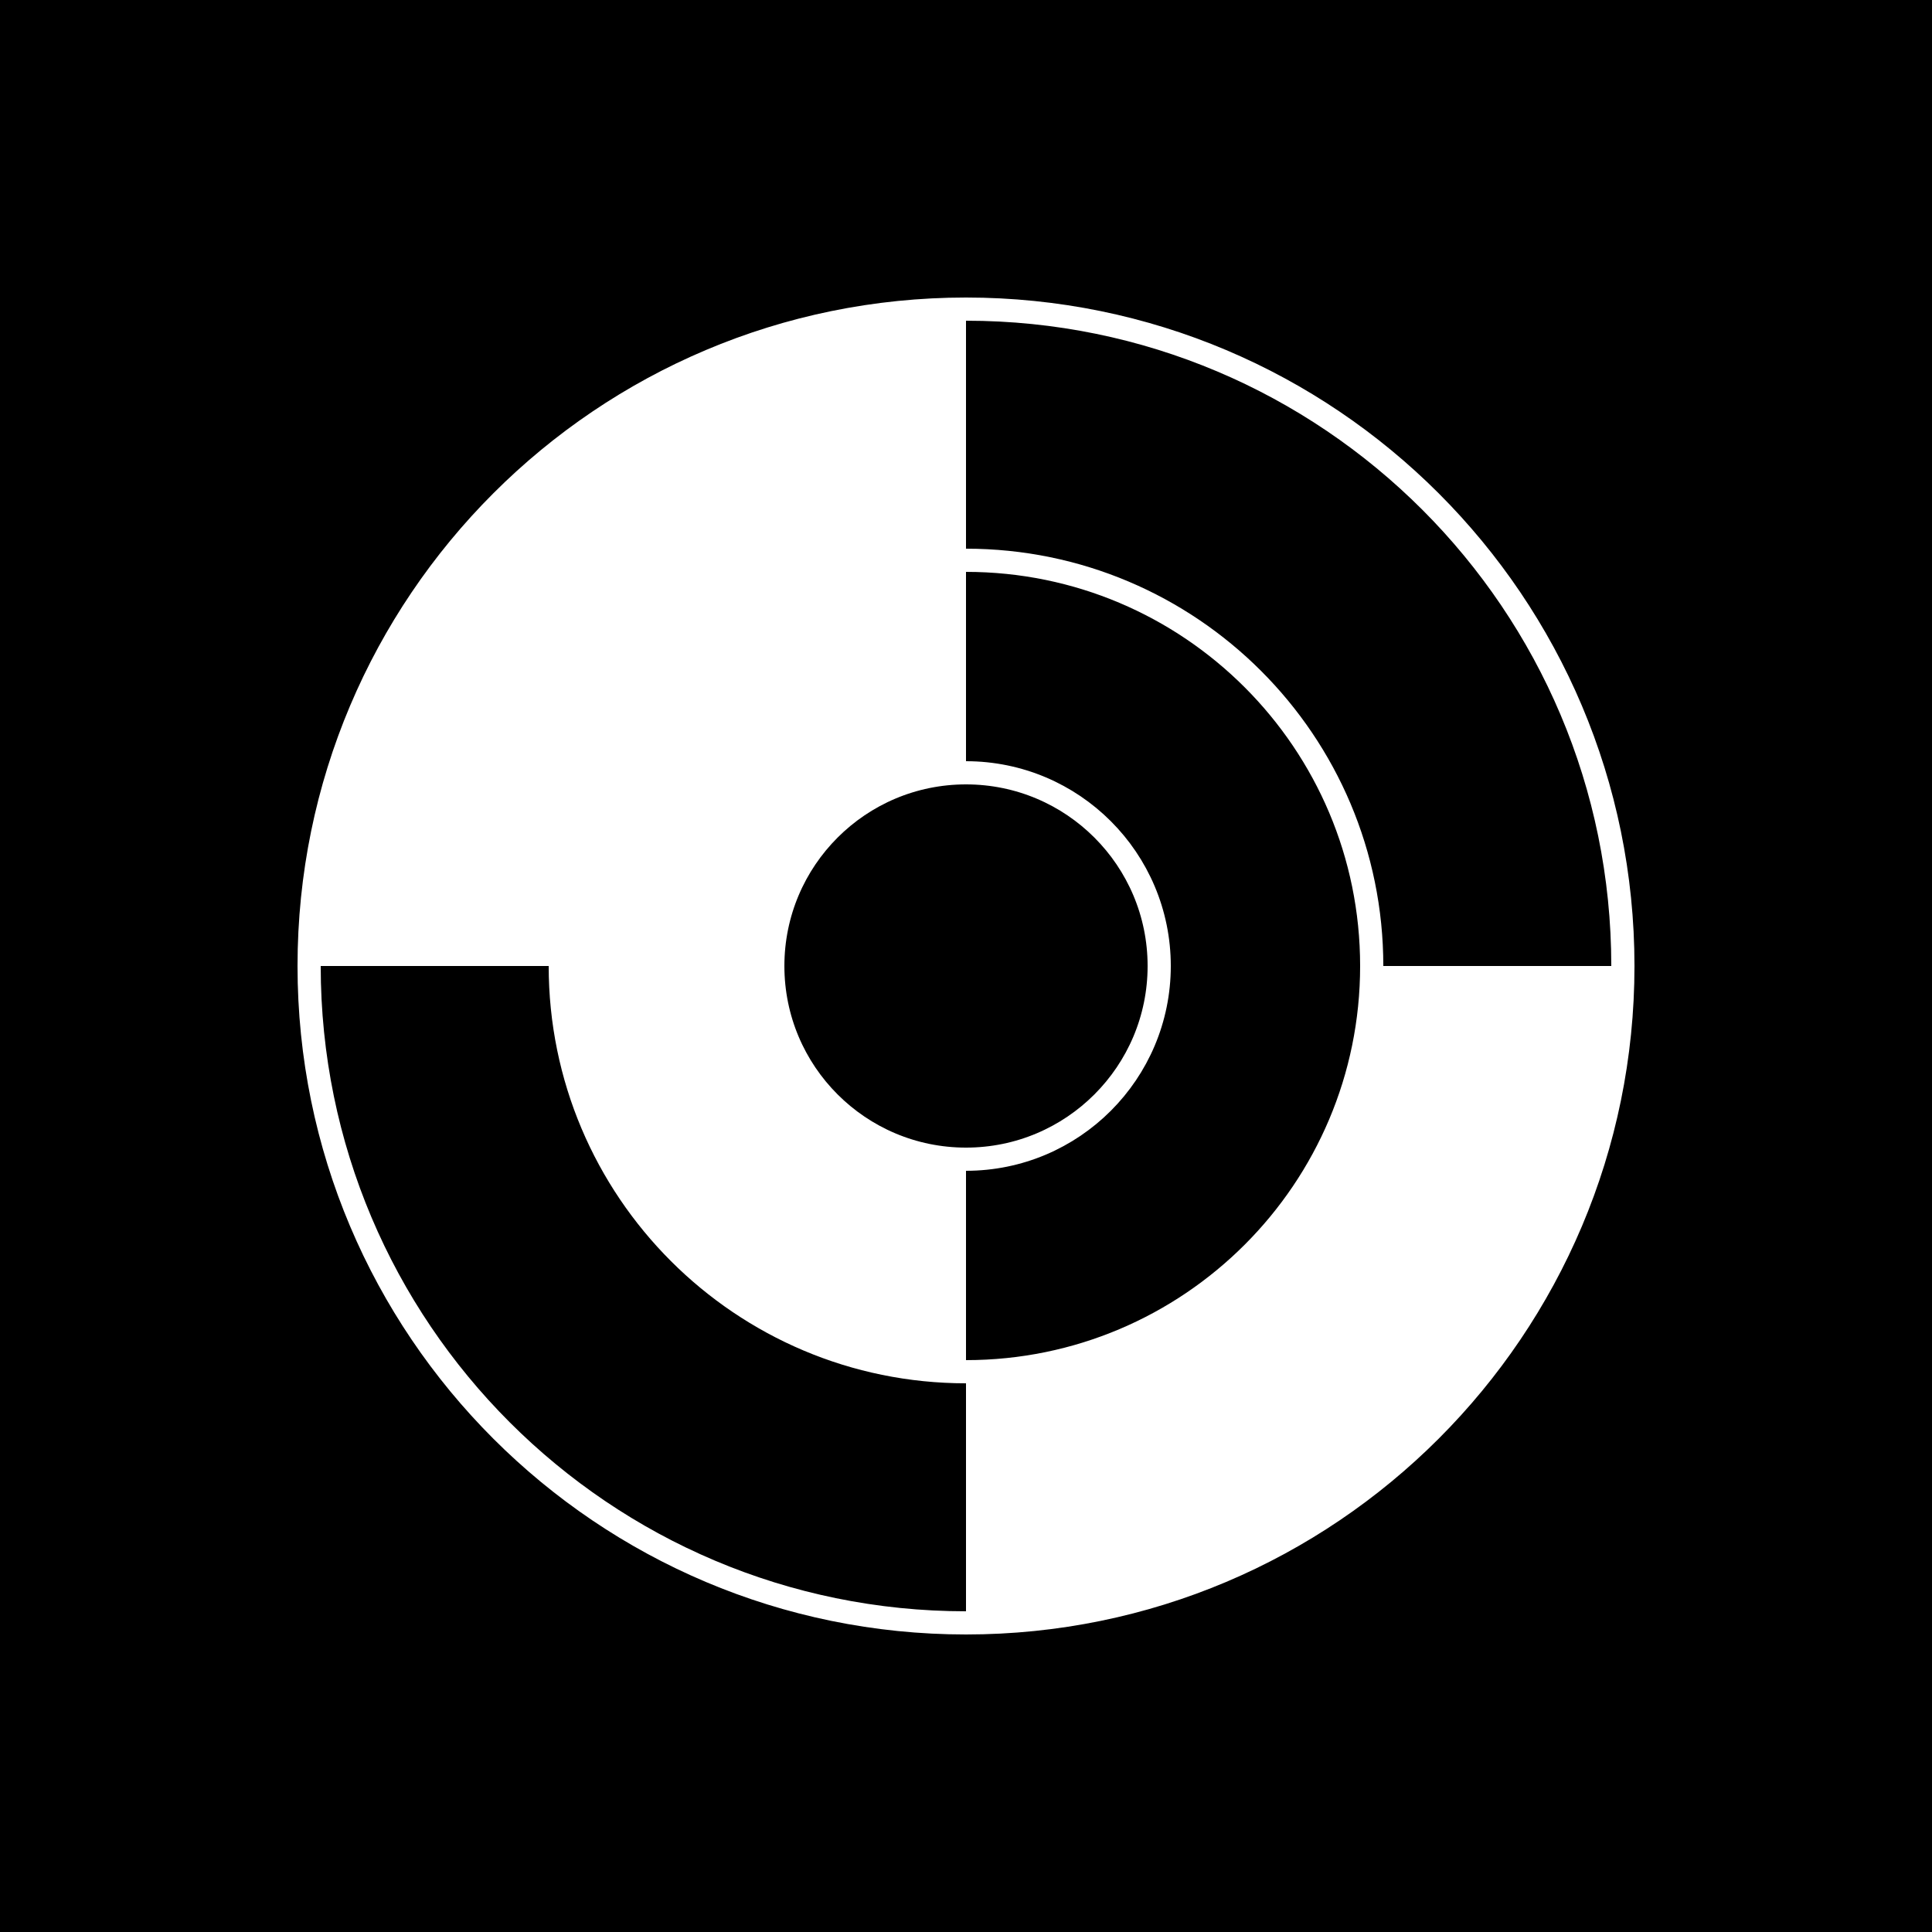
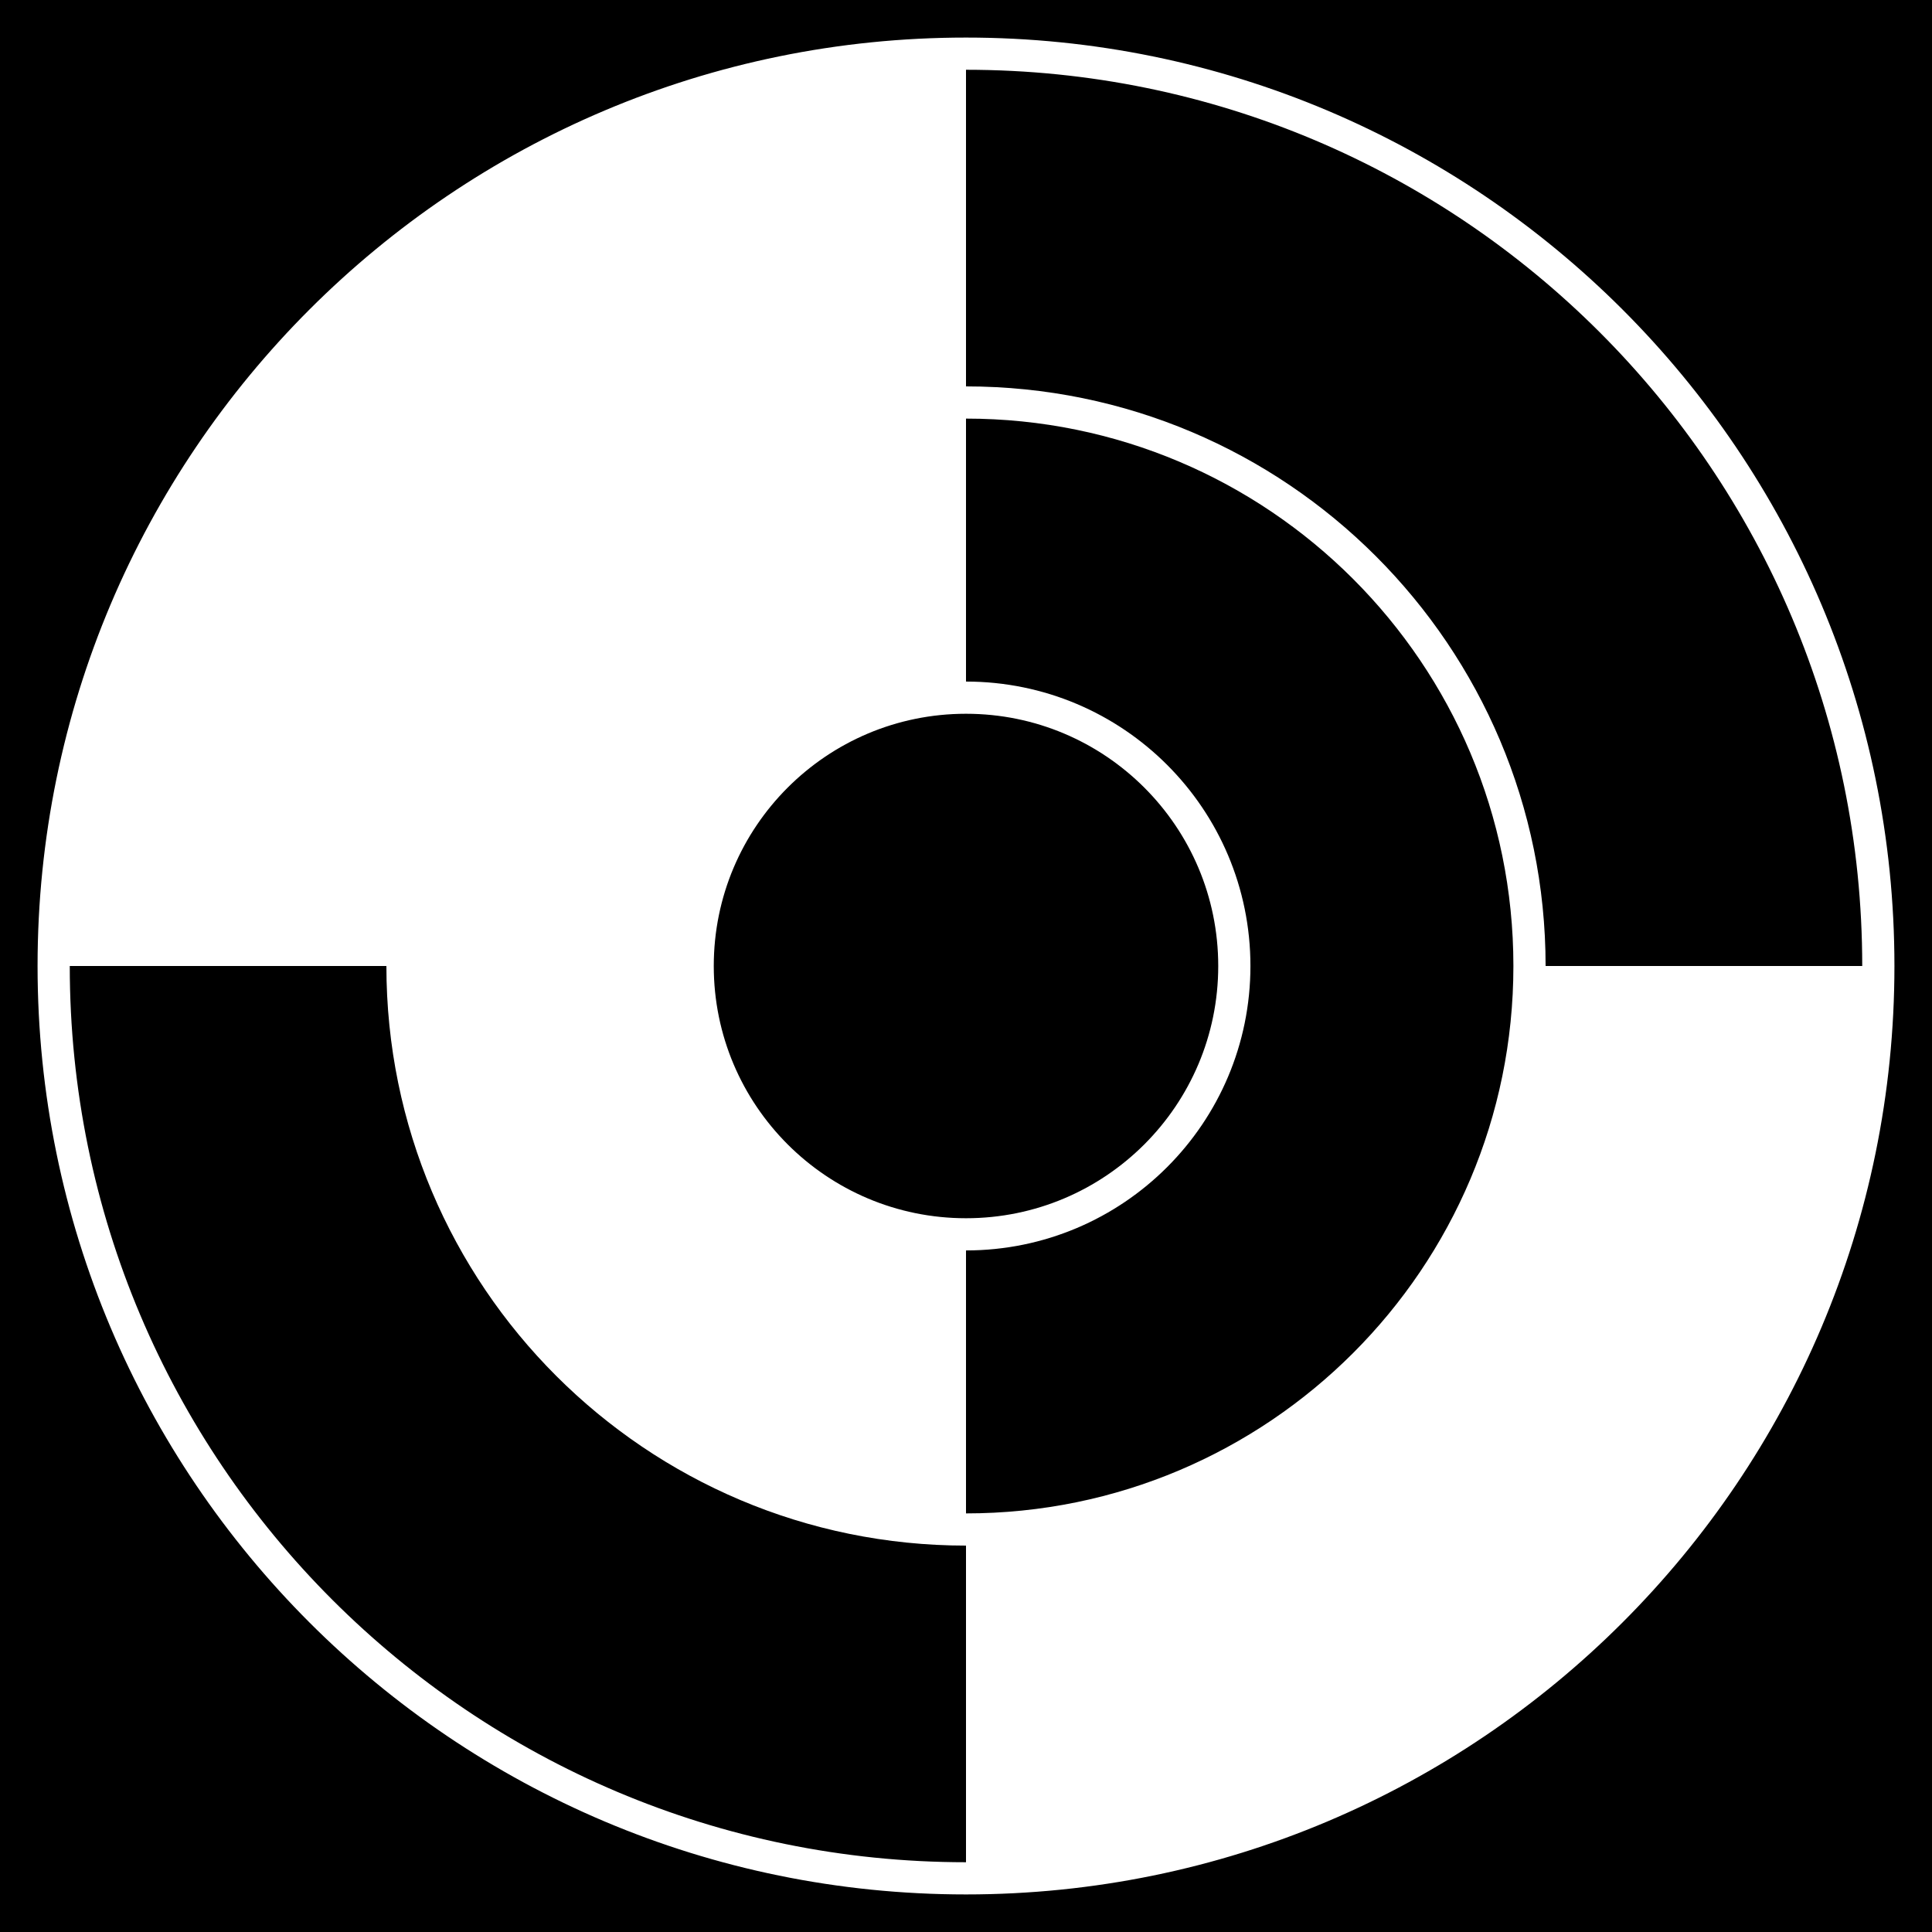
- <svg xmlns="http://www.w3.org/2000/svg" width="19.05mm" height="19.05mm" viewBox="0 0 100 100" fill="none">
+ <svg xmlns="http://www.w3.org/2000/svg" width="19.05mm" height="19.05mm" viewBox="14 14 72 72" fill="none">
  <rect width="100" height="100" fill="#000" />
  <defs>
    <clipPath id="cl">
      <rect x="0" y="0" width="50" height="100" />
    </clipPath>
    <clipPath id="cr">
      <rect x="50" y="0" width="50" height="100" />
    </clipPath>
  </defs>
  <circle cx="50" cy="50" r="21" fill="#fff" clip-path="url(#cl)" />
  <circle cx="50" cy="50" r="21" fill="#000" clip-path="url(#cr)" />
  <path d="M 50,16 A 34,34 0 0,1 84,50 L 71,50 A 21,21 0 0,0 50,29 Z" fill="#000" />
  <path d="M 84,50 A 34,34 0 0,1 50,84 L 50,71 A 21,21 0 0,0 71,50 Z" fill="#fff" />
  <path d="M 50,84 A 34,34 0 0,1 16,50 L 29,50 A 21,21 0 0,0 50,71 Z" fill="#000" />
  <path d="M 16,50 A 34,34 0 0,1 50,16 L 50,29 A 21,21 0 0,0 29,50 Z" fill="#fff" />
  <circle cx="50" cy="50" r="10" fill="#000" />
  <circle cx="50" cy="50" r="10" fill="none" stroke="#fff" stroke-width="1.2" />
  <circle cx="50" cy="50" r="21" fill="none" stroke="#fff" stroke-width="1.2" />
  <circle cx="50" cy="50" r="34" fill="none" stroke="#fff" stroke-width="1.2" />
</svg>
